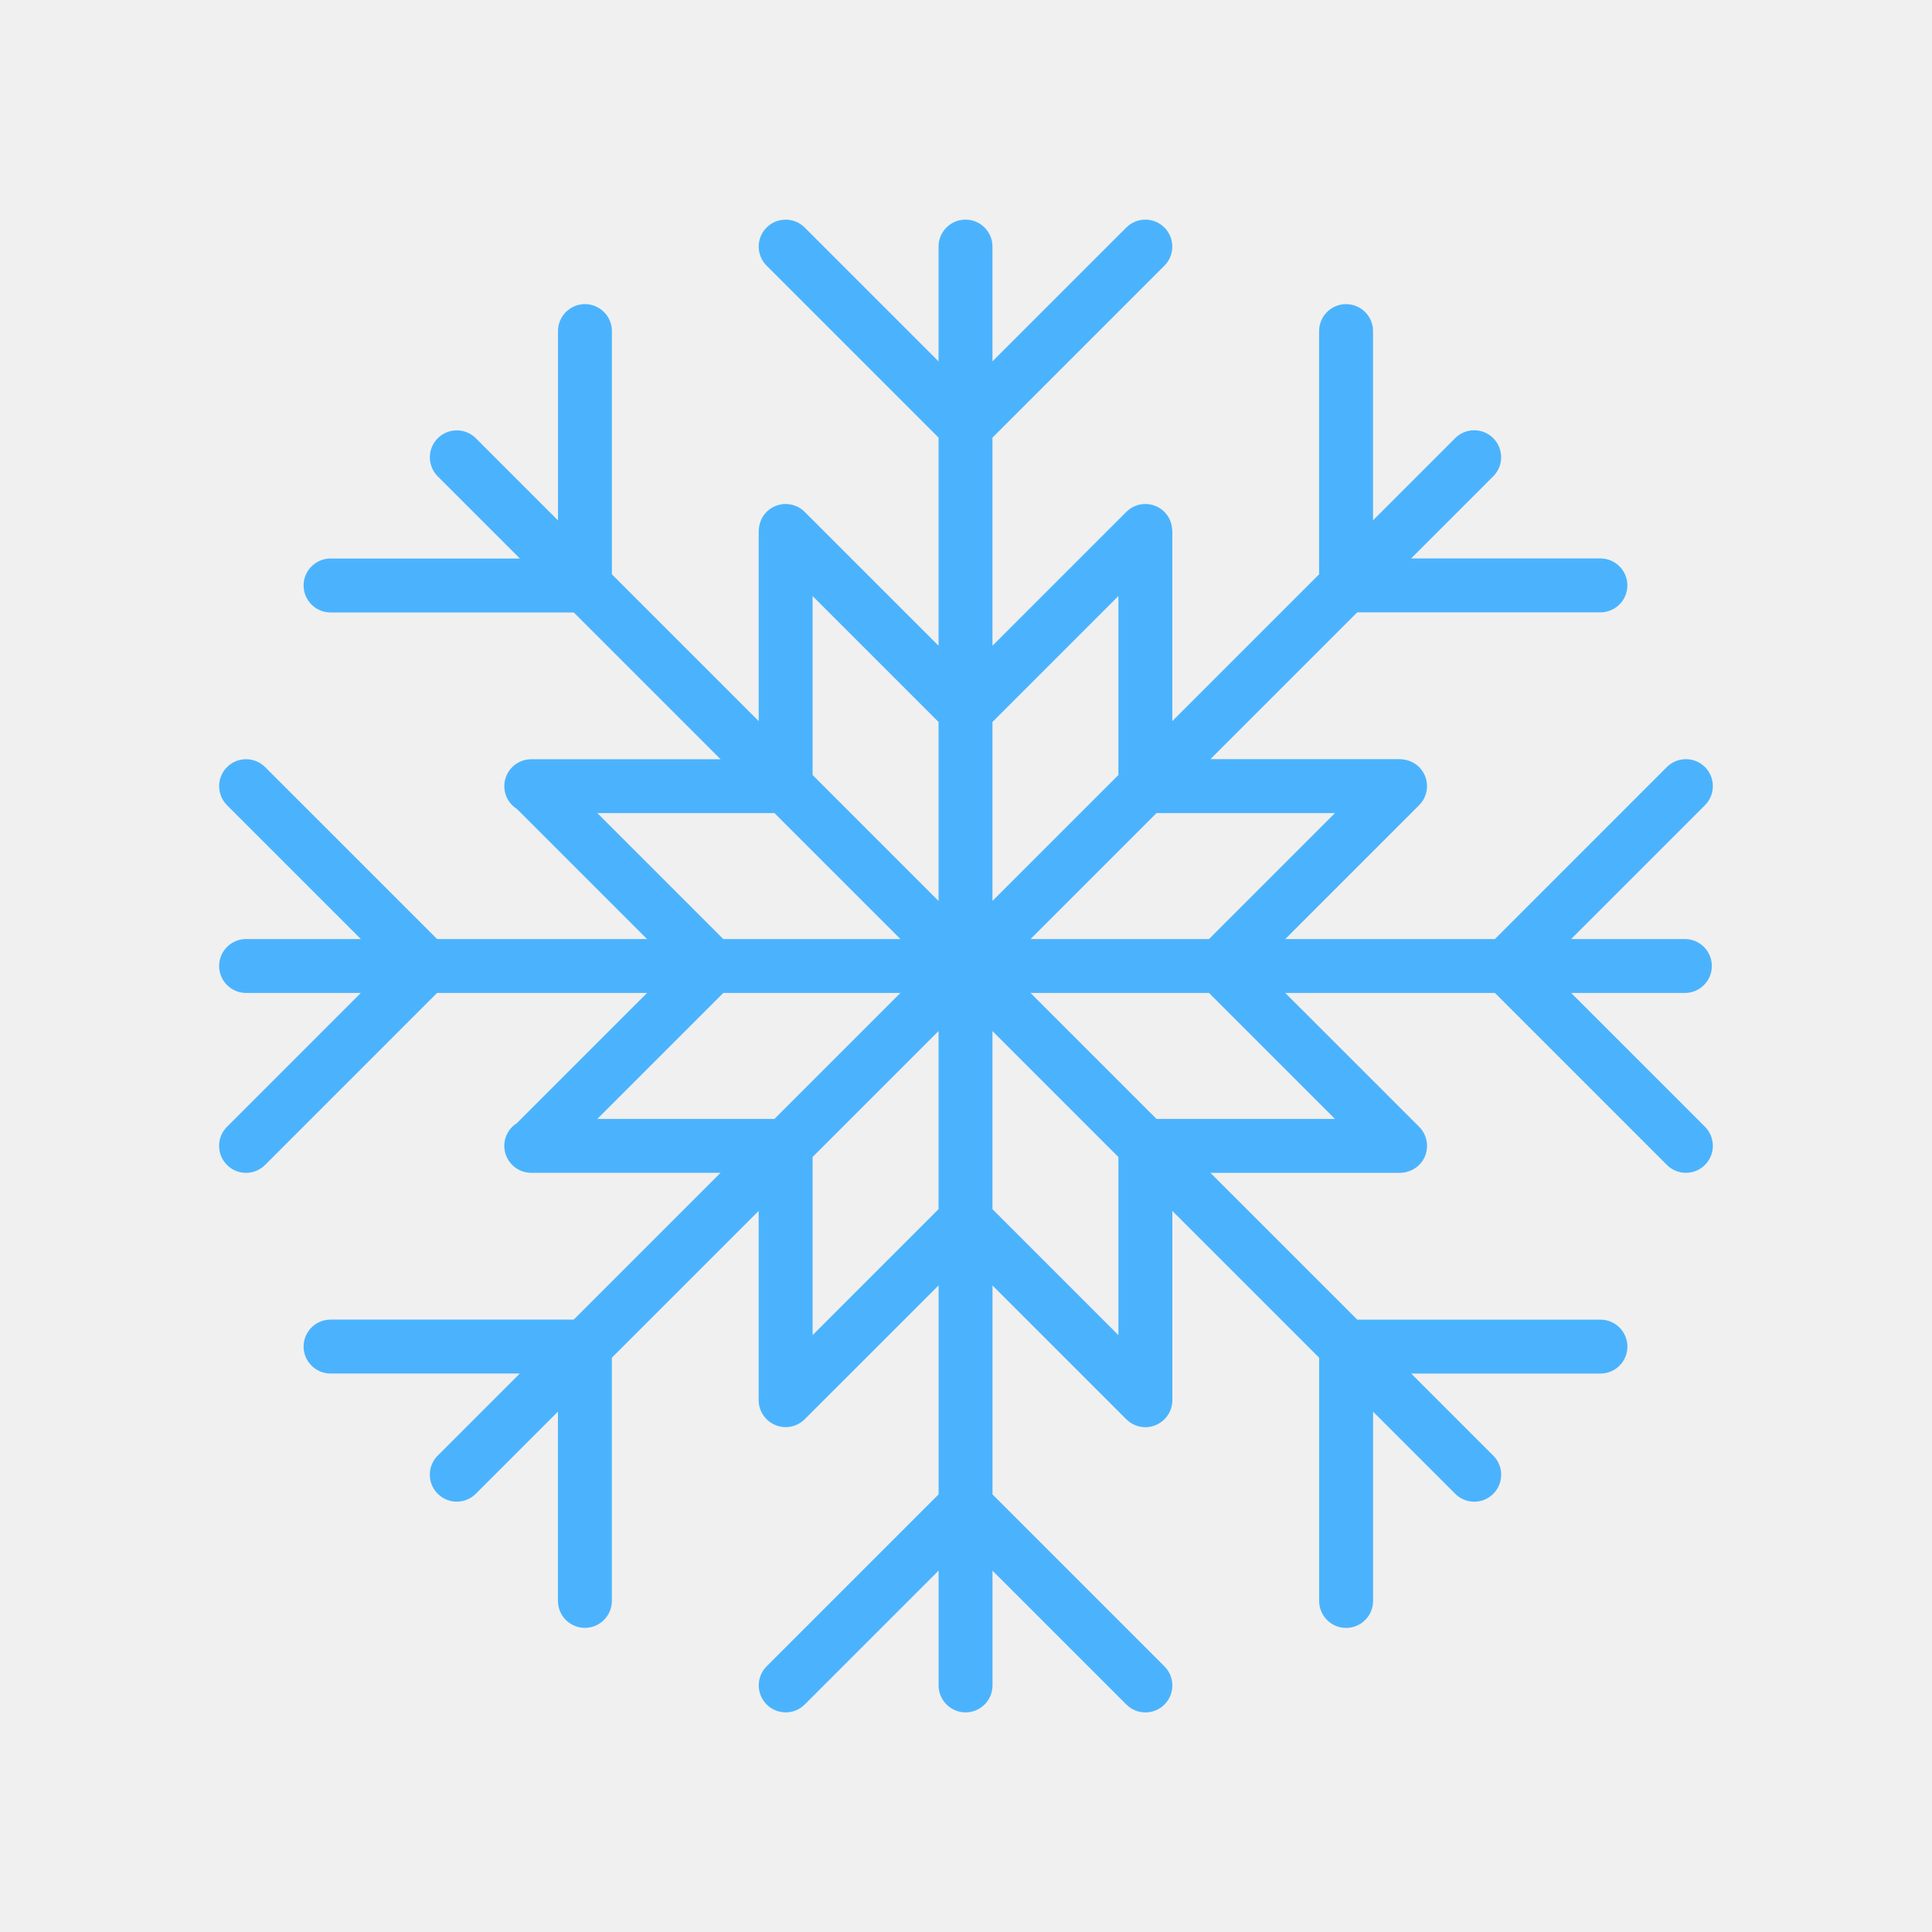
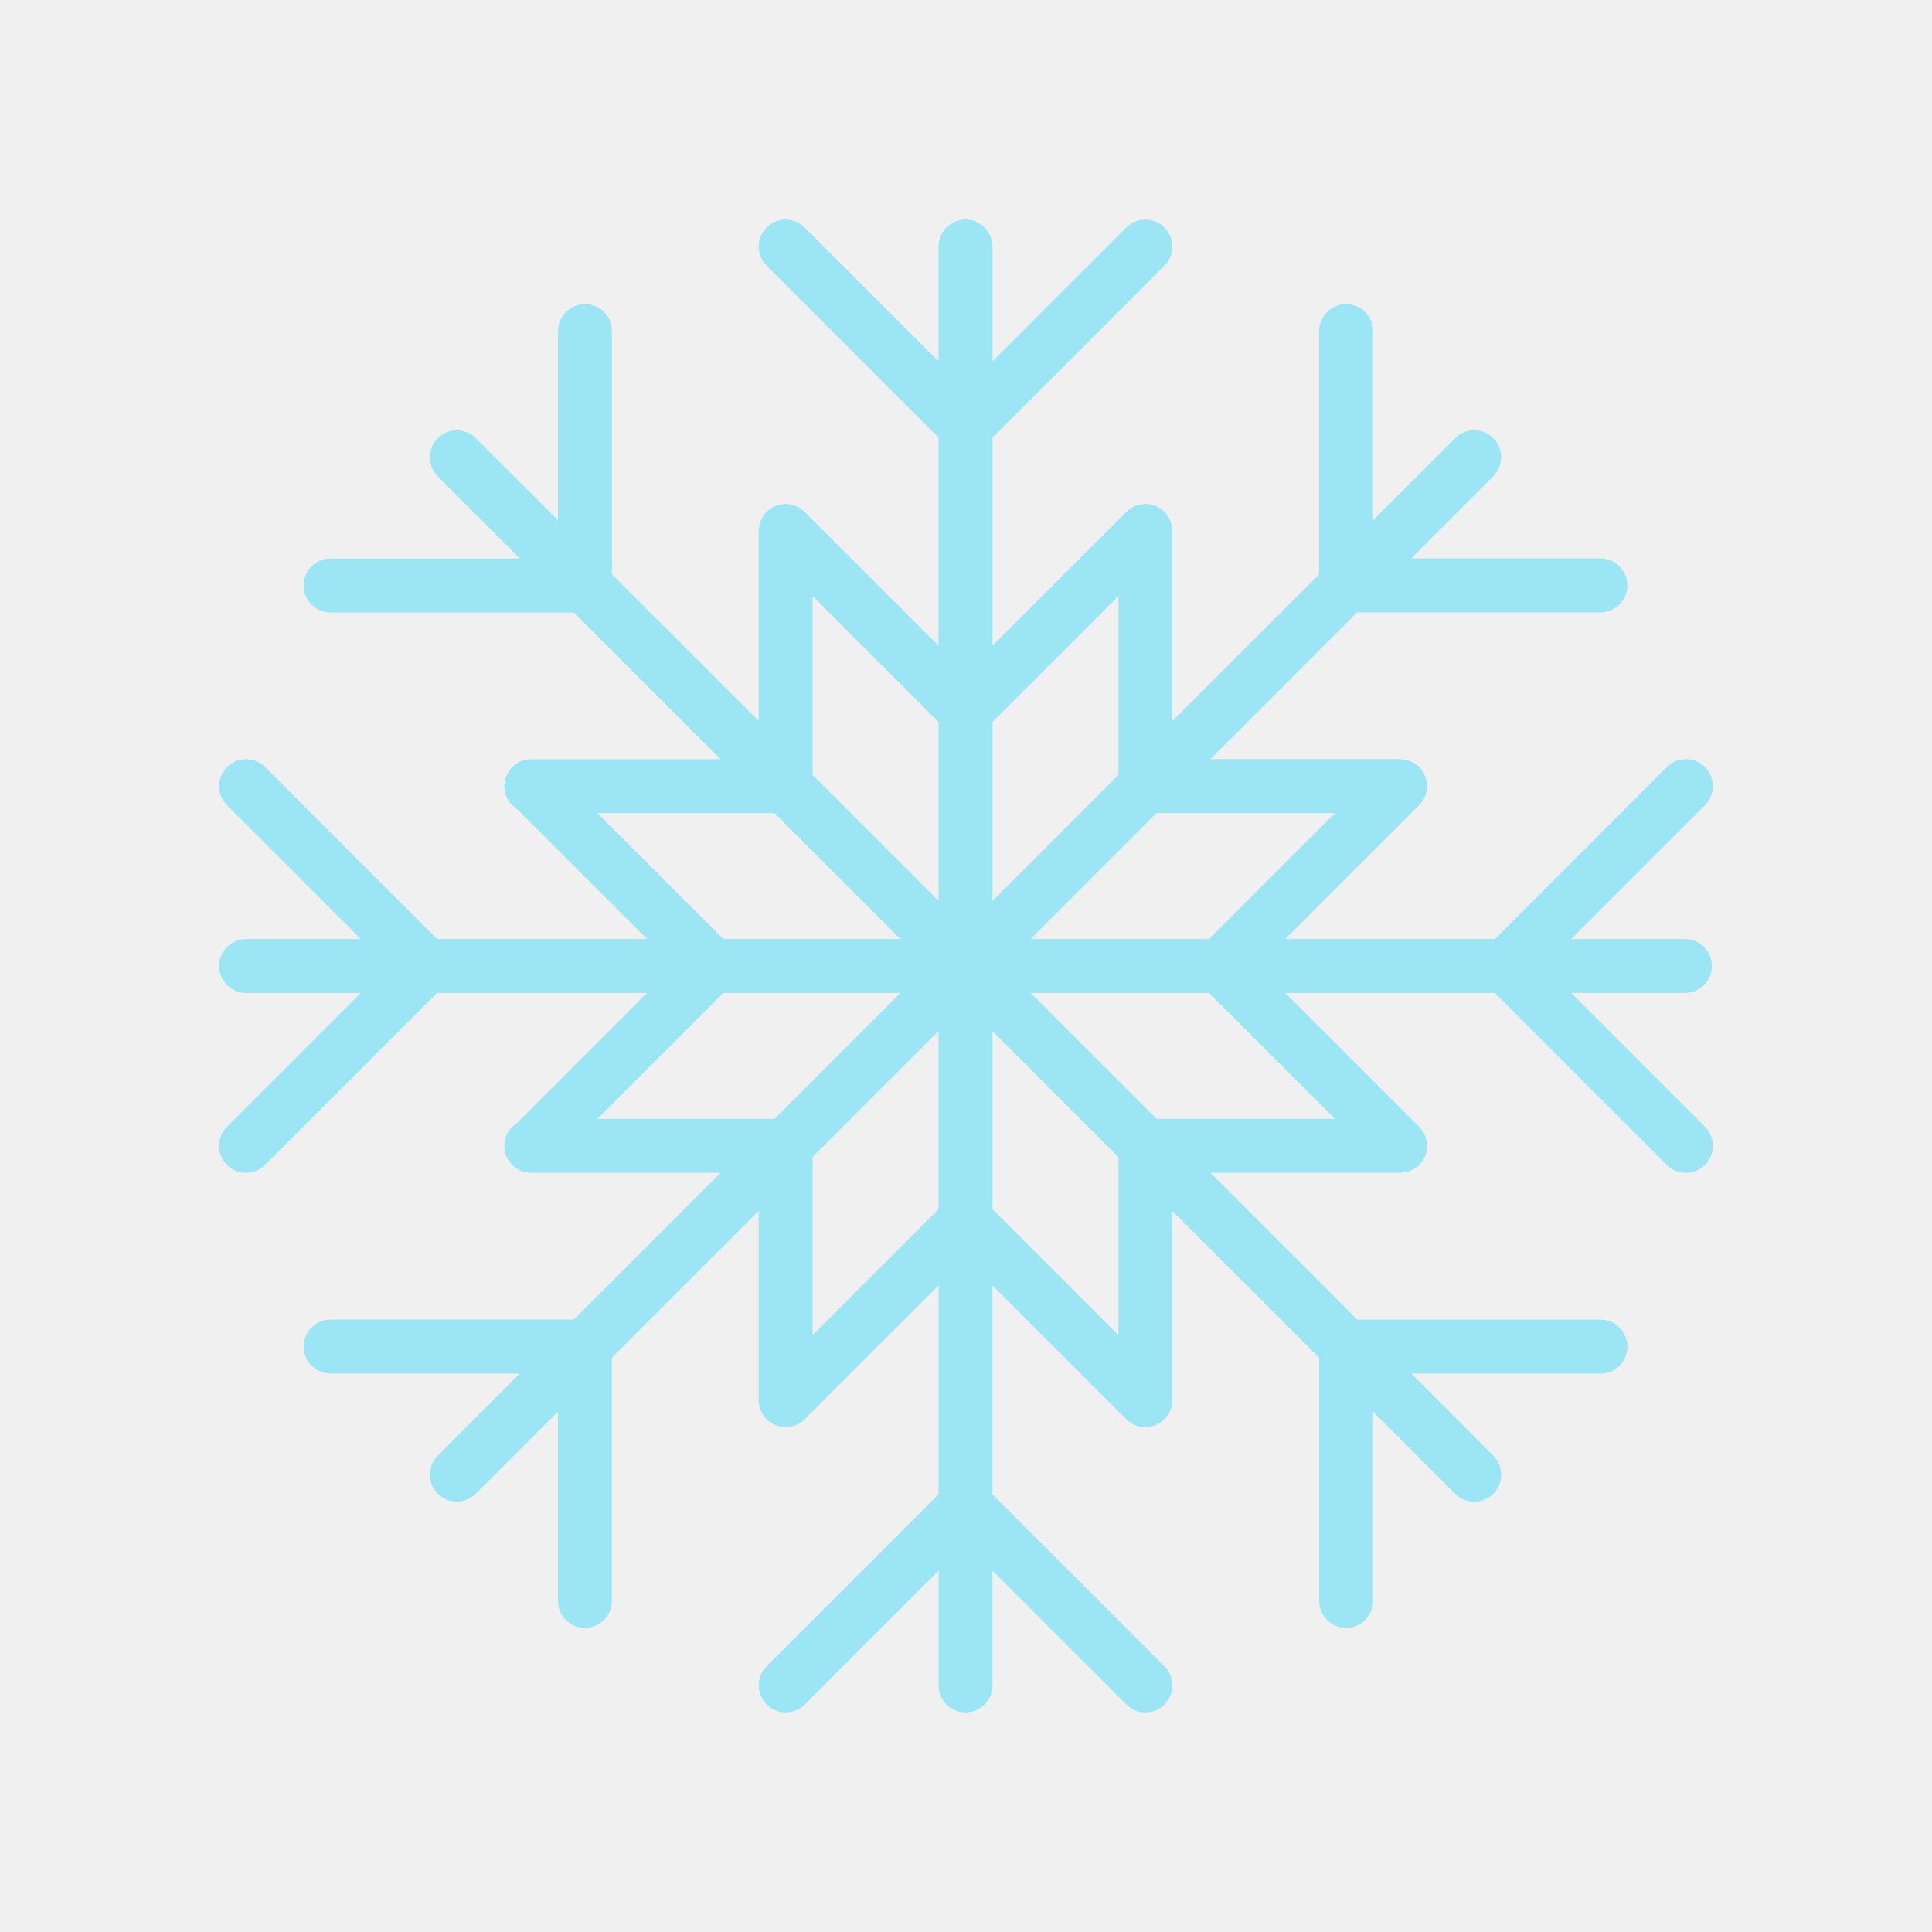
<svg xmlns="http://www.w3.org/2000/svg" version="1.1" id="Warstwa_3" x="0px" y="0px" viewBox="0 0 430 430" style="enable-background:new 0 0 430 430;" xml:space="preserve">
  <style type="text/css">
- 	.st0{fill:#4bb3fd;}
+ 	.st0{fill:#9ce5f4;}
	.st1{fill:#ffffff;}
	.st2{fill:#d1faf0;}
	.st3{fill:none;}
</style>
  <path class="st0" d="M349.69,221H375c3.31,0,6-2.69,6-6s-2.69-6-6-6h-25.32l29.79-29.79c2.34-2.34,2.34-6.14,0-8.49  c-2.34-2.34-6.14-2.34-8.48,0L332.72,209h-46.66l29.79-29.79c2.34-2.34,2.34-6.14,0-8.49c-0.71-0.71-1.57-1.18-2.47-1.46  c-0.07-0.02-0.13-0.04-0.2-0.06c-0.23-0.06-0.46-0.12-0.69-0.15c-0.26-0.04-0.52-0.07-0.79-0.08c-0.04,0-0.08-0.01-0.12-0.01  c-0.02,0-0.03,0-0.05,0H269.4l32.67-32.67h54.13c3.31,0,6-2.69,6-6s-2.69-6-6-6h-42.13l18.28-18.28c2.34-2.34,2.34-6.14,0-8.49  c-2.34-2.34-6.14-2.34-8.48,0l-18.28,18.28V73.69c0-3.31-2.69-6-6-6s-6,2.69-6,6v54.13l-32.67,32.67v-42.13  c0-0.04-0.01-0.08-0.01-0.12c0-0.09-0.01-0.18-0.01-0.27c-0.01-0.13-0.02-0.27-0.04-0.4c-0.13-1.33-0.68-2.62-1.7-3.64  c-2.34-2.34-6.14-2.34-8.48,0l-29.79,29.79V97.4l38.27-38.27c2.34-2.34,2.34-6.14,0-8.49c-2.34-2.34-6.14-2.34-8.48,0l-29.79,29.79  V54.88c0-3.31-2.69-6-6-6s-6,2.69-6,6v25.55L179.1,50.64c-2.34-2.34-6.14-2.34-8.48,0c-2.34,2.34-2.34,6.14,0,8.49l38.27,38.27  v46.32l-29.79-29.79c-2.34-2.34-6.14-2.34-8.48,0c-1.02,1.02-1.57,2.31-1.7,3.64c-0.02,0.13-0.03,0.26-0.04,0.4  c0,0.09-0.01,0.18-0.01,0.27c0,0.04-0.01,0.08-0.01,0.12v42.13l-32.67-32.67V73.69c0-3.31-2.69-6-6-6s-6,2.69-6,6v42.13  l-18.28-18.28c-2.34-2.34-6.14-2.34-8.48,0c-2.34,2.34-2.34,6.14,0,8.49l18.28,18.28H73.57c-3.31,0-6,2.69-6,6s2.69,6,6,6h54.13  l32.67,32.67h-41.91c0,0,0,0,0,0h-0.22c-3.31,0-6,2.69-6,6c0,2.14,1.12,4.01,2.81,5.07L144.01,209H97.28l-38.27-38.27  c-2.34-2.34-6.14-2.34-8.48,0c-2.34,2.34-2.34,6.14,0,8.49L80.31,209H54.77c-3.31,0-6,2.69-6,6s2.69,6,6,6h25.54l-29.79,29.79  c-2.34,2.34-2.34,6.14,0,8.49c1.17,1.17,2.71,1.76,4.24,1.76s3.07-0.59,4.24-1.76L97.28,221h46.73l-28.96,28.96  c-1.68,1.06-2.81,2.93-2.81,5.07c0,3.31,2.69,6,6,6h42.13L127.7,293.7H73.57c-3.31,0-6,2.69-6,6s2.69,6,6,6h42.12l-18.27,18.27  c-2.34,2.34-2.34,6.14,0,8.49c1.17,1.17,2.71,1.76,4.24,1.76c1.54,0,3.07-0.59,4.24-1.76l18.28-18.28v42.13c0,3.31,2.69,6,6,6  s6-2.69,6-6v-54.13l32.67-32.67v42.13c0,0.38,0.04,0.75,0.11,1.1c0,0.02,0,0.04,0.01,0.06c0.07,0.36,0.18,0.71,0.31,1.04  c0.01,0.03,0.02,0.05,0.03,0.08c0.14,0.34,0.31,0.67,0.51,0.97c0.01,0.02,0.02,0.04,0.04,0.06c0.44,0.66,1.01,1.23,1.68,1.68  c0.02,0.02,0.05,0.03,0.07,0.04c0.31,0.2,0.63,0.37,0.97,0.51c0.03,0.01,0.06,0.02,0.08,0.03c0.33,0.13,0.68,0.24,1.04,0.31  c0.02,0,0.04,0.01,0.06,0.01c0.36,0.07,0.73,0.11,1.1,0.11c0.38,0,0.75-0.04,1.1-0.11c0.02,0,0.04-0.01,0.06-0.01  c0.36-0.07,0.71-0.18,1.04-0.31c0.03-0.01,0.05-0.02,0.08-0.03c0.34-0.14,0.67-0.31,0.97-0.51c0.02-0.01,0.04-0.03,0.07-0.04  c0.33-0.22,0.64-0.47,0.93-0.76l29.79-29.78v46.51l-38.27,38.27c-2.34,2.34-2.34,6.14,0,8.49c1.17,1.17,2.71,1.76,4.24,1.76  c1.54,0,3.07-0.59,4.24-1.76l29.79-29.79v25.55c0,3.31,2.69,6,6,6s6-2.69,6-6v-25.54l29.79,29.79c1.17,1.17,2.71,1.76,4.24,1.76  c1.54,0,3.07-0.59,4.24-1.76c2.34-2.34,2.34-6.14,0-8.49l-38.27-38.27V286.1l29.78,29.78c0.28,0.28,0.59,0.53,0.92,0.76  c0.02,0.02,0.05,0.03,0.07,0.04c0.31,0.2,0.63,0.37,0.97,0.51c0.03,0.01,0.06,0.02,0.08,0.03c0.33,0.13,0.68,0.24,1.04,0.31  c0.02,0,0.04,0.01,0.06,0.01c0.36,0.07,0.73,0.11,1.1,0.11c0.38,0,0.75-0.04,1.1-0.11c0.02,0,0.04-0.01,0.06-0.01  c0.36-0.07,0.71-0.18,1.04-0.31c0.03-0.01,0.05-0.02,0.08-0.03c0.34-0.14,0.67-0.31,0.97-0.51c0.02-0.01,0.04-0.03,0.07-0.04  c0.66-0.44,1.23-1.01,1.68-1.68c0.01-0.02,0.02-0.04,0.04-0.06c0.2-0.31,0.37-0.63,0.51-0.97c0.01-0.03,0.02-0.05,0.03-0.08  c0.13-0.33,0.24-0.68,0.31-1.04c0-0.02,0.01-0.04,0.01-0.06c0.07-0.36,0.11-0.73,0.11-1.1v-42.13l32.67,32.67v54.13  c0,3.31,2.69,6,6,6s6-2.69,6-6v-42.13l18.28,18.28c1.17,1.17,2.71,1.76,4.24,1.76s3.07-0.59,4.24-1.76c2.34-2.34,2.34-6.14,0-8.49  l-18.27-18.27h42.12c3.31,0,6-2.69,6-6s-2.69-6-6-6h-54.12l-32.68-32.67h42.13c0.02,0,0.04,0,0.05,0c0.01,0,0.02,0,0.03,0  c0.03,0,0.06-0.01,0.09-0.01c0.27-0.01,0.54-0.03,0.8-0.08c0.23-0.03,0.46-0.09,0.68-0.15c0.07-0.02,0.14-0.04,0.21-0.06  c0.9-0.28,1.75-0.75,2.46-1.46c2.34-2.34,2.34-6.14,0-8.49L286.06,221h46.66l38.27,38.27c1.17,1.17,2.71,1.76,4.24,1.76  c1.54,0,3.07-0.59,4.24-1.76c2.34-2.34,2.34-6.14,0-8.49L349.69,221z M297.12,180.97L269.09,209h-39.72l28.03-28.03H297.12z   M248.92,297.16l-28.03-28.03v-39.64l28.03,28.03V297.16z M172.37,249.03h-39.42L160.98,221h39.42L172.37,249.03z M248.92,172.49  l-28.03,28.03v-39.83l28.03-28.03V172.49z M180.86,132.66l28.03,28.03v39.83l-28.03-28.03V132.66z M132.95,180.97h39.42L200.4,209  h-39.42L132.95,180.97z M208.89,229.48v39.64l-28.03,28.03v-39.64L208.89,229.48z M229.37,221h39.72l28.03,28.03H257.4L229.37,221z" />
</svg>
